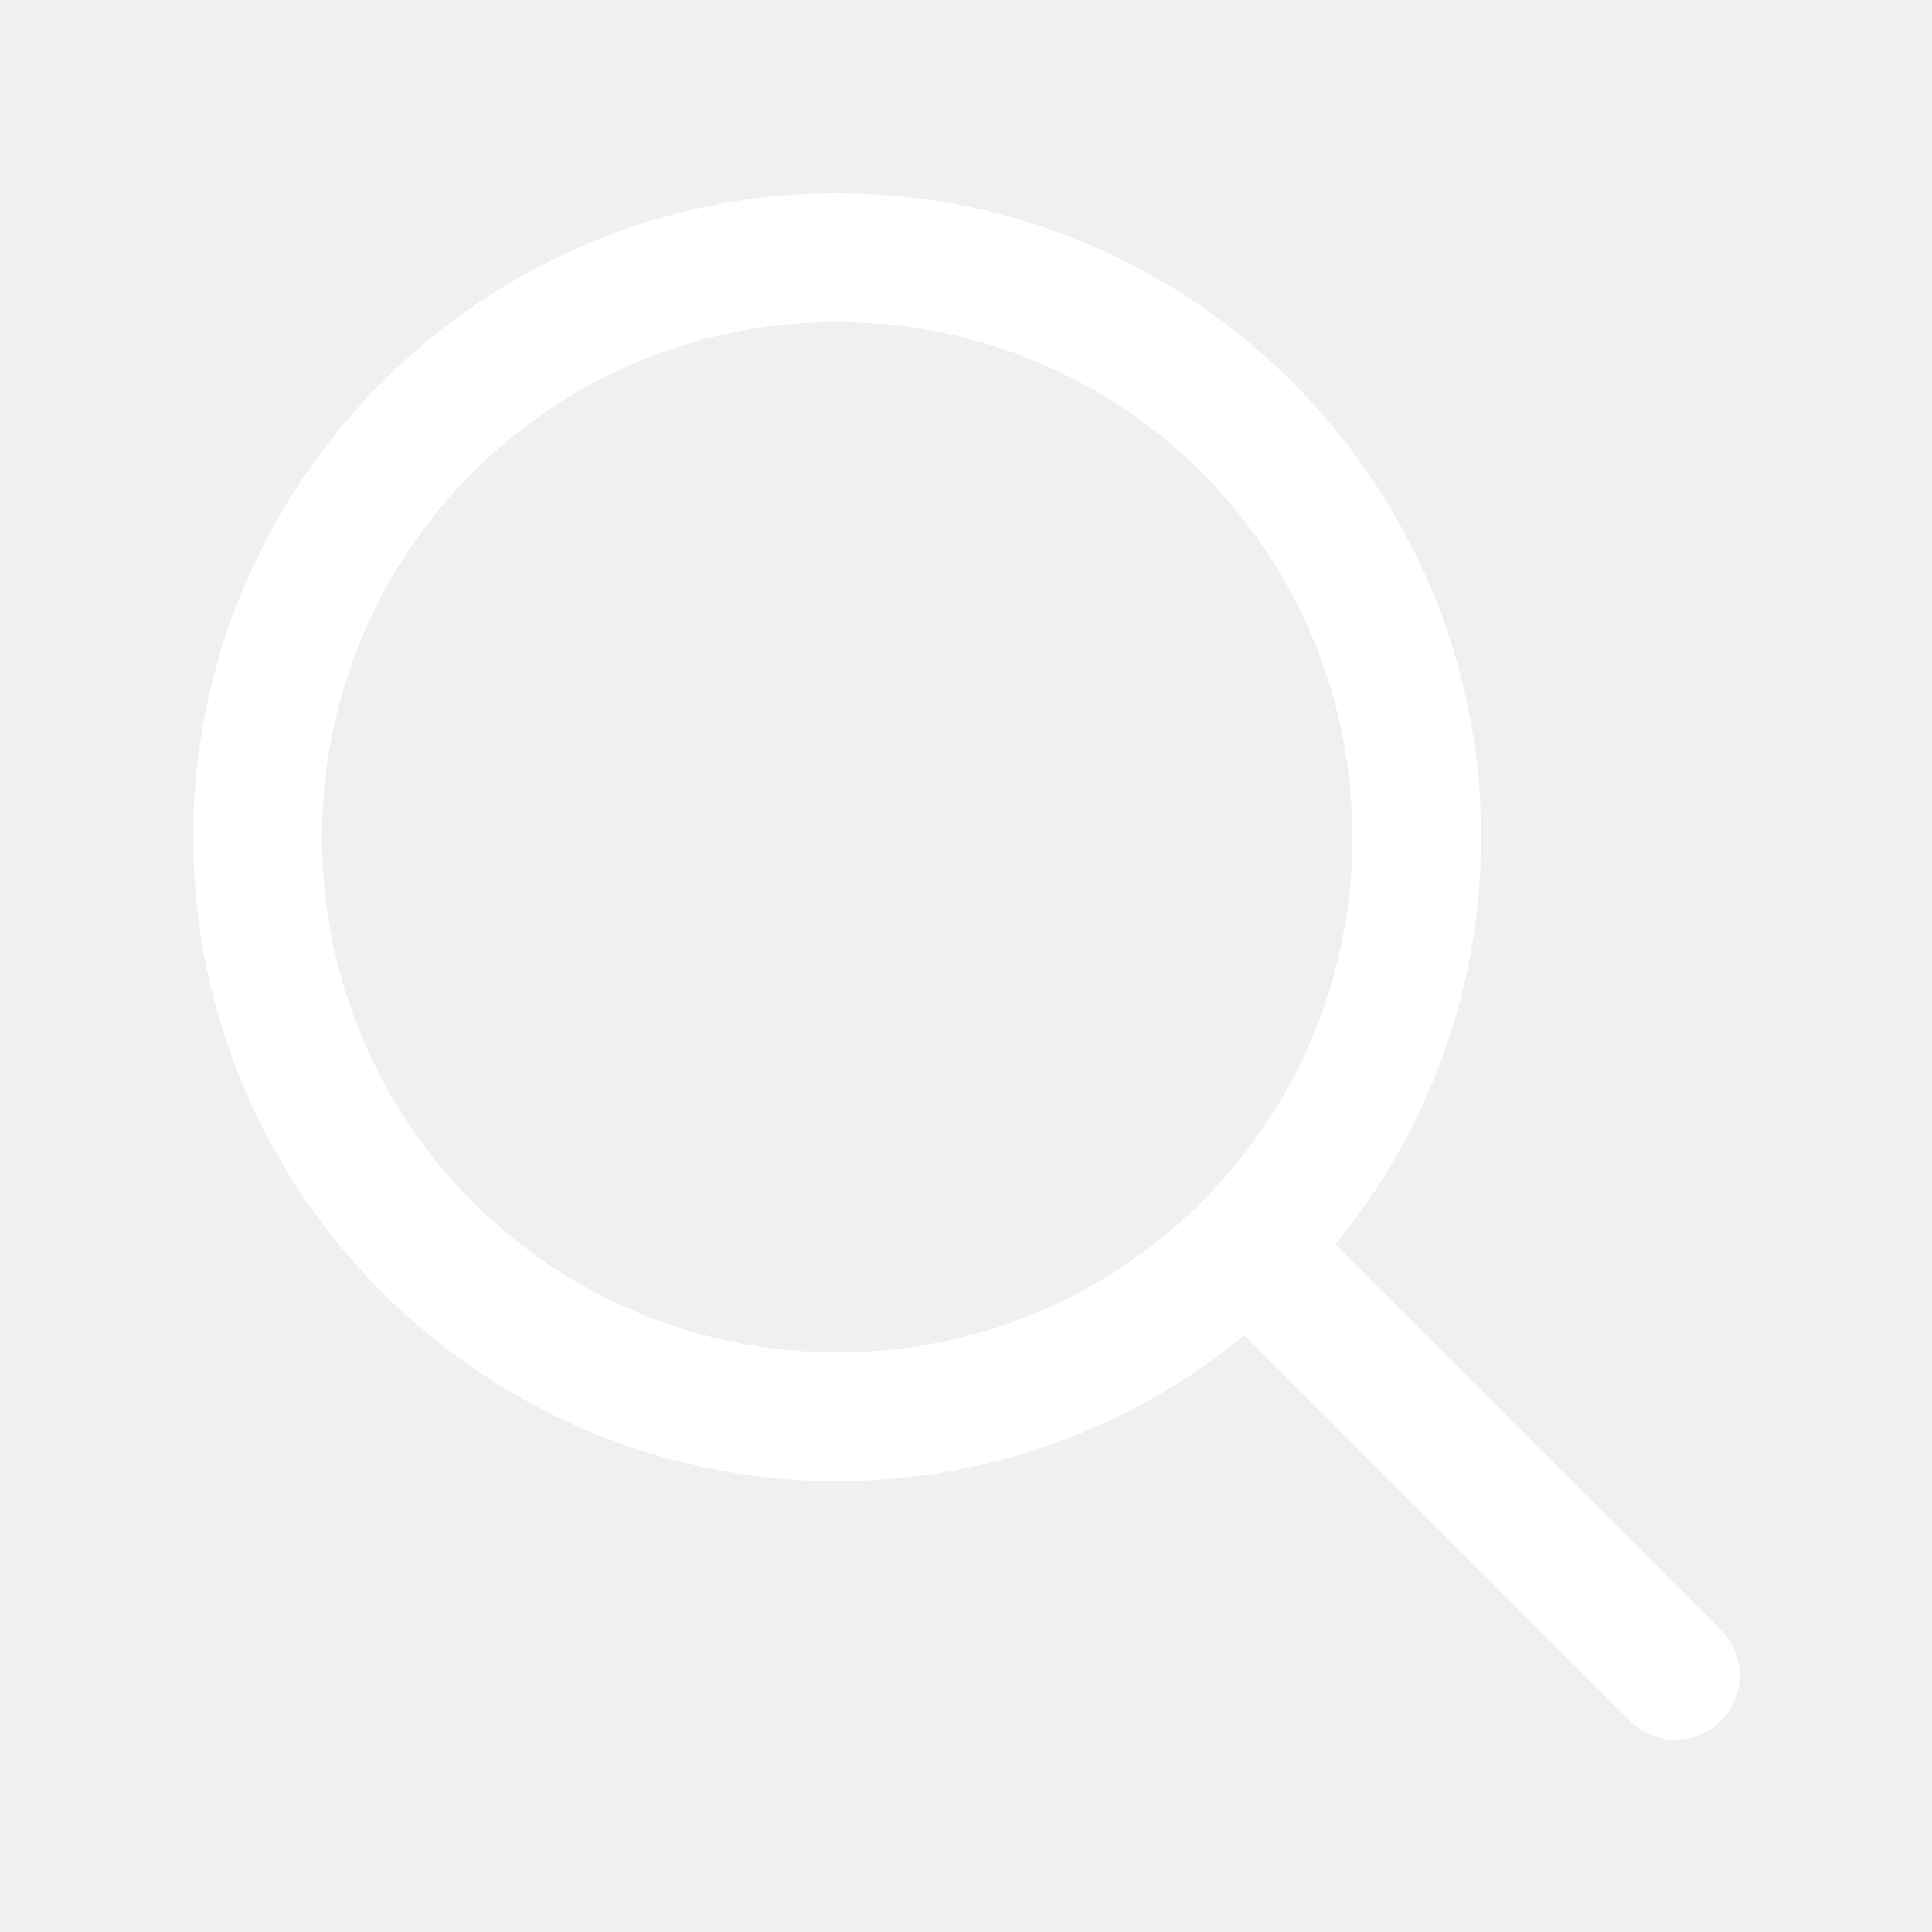
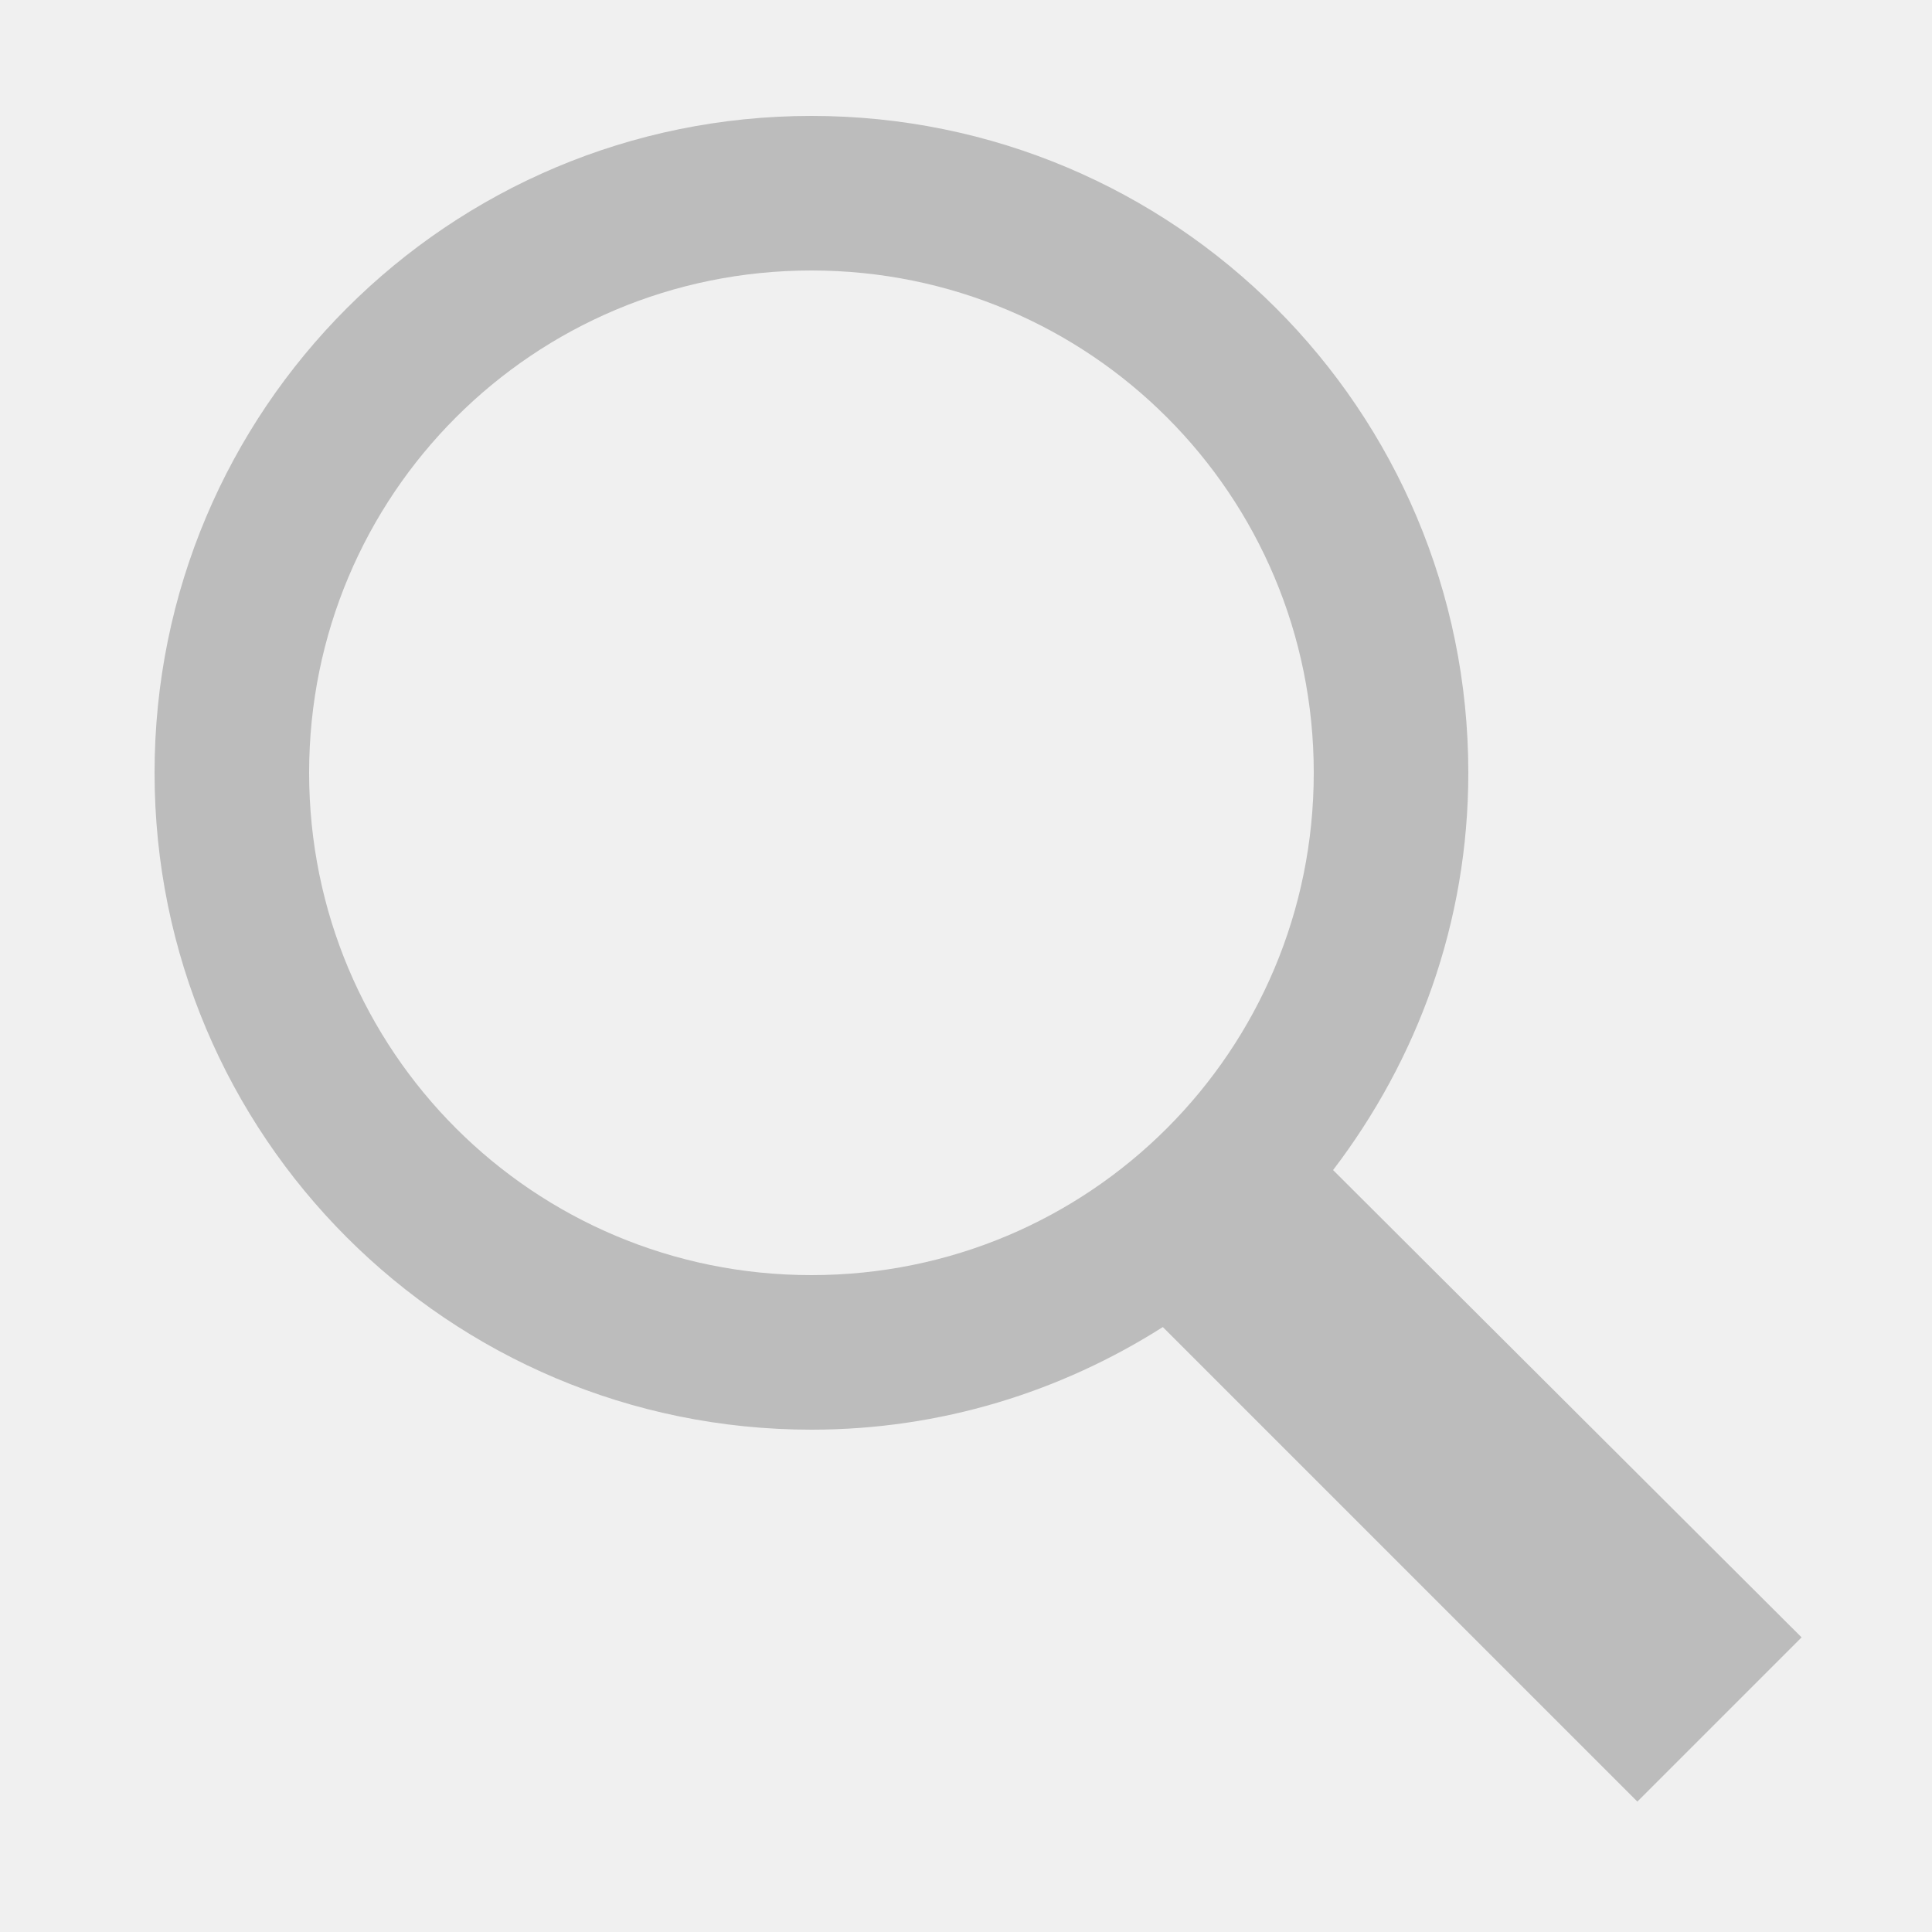
- <svg xmlns="http://www.w3.org/2000/svg" viewBox="0,0,256,256" width="16px" height="16px">
-   <g fill="#ffffff" fill-rule="nonzero" stroke="none" stroke-width="1" stroke-linecap="butt" stroke-linejoin="miter" stroke-miterlimit="10" stroke-dasharray="" stroke-dashoffset="0" font-family="none" font-weight="none" font-size="none" text-anchor="none" style="mix-blend-mode: normal">
-     <g transform="scale(8.53333,8.53333)">
-       <path d="M13,3c-5.511,0 -10,4.489 -10,10c0,5.511 4.489,10 10,10c2.397,0 4.597,-0.851 6.322,-2.264l5.971,5.971c0.251,0.261 0.623,0.366 0.974,0.275c0.35,-0.091 0.624,-0.365 0.715,-0.715c0.091,-0.35 -0.014,-0.723 -0.275,-0.974l-5.971,-5.971c1.413,-1.725 2.264,-3.926 2.264,-6.322c0,-5.511 -4.489,-10 -10,-10zM13,5c4.431,0 8,3.569 8,8c0,4.431 -3.569,8 -8,8c-4.431,0 -8,-3.569 -8,-8c0,-4.431 3.569,-8 8,-8z" />
+ <svg xmlns="http://www.w3.org/2000/svg" x="0px" y="0px" width="16" height="16" viewBox="0,0,256,256">
+   <g fill="#bcbcbc" fill-rule="nonzero" stroke="none" stroke-width="1" stroke-linecap="butt" stroke-linejoin="miter" stroke-miterlimit="10" stroke-dasharray="" stroke-dashoffset="0" font-family="none" font-weight="none" font-size="none" text-anchor="none" style="mix-blend-mode: normal">
+     <g transform="scale(5.12,5.12)">
+       <path d="M21,3c-9.398,0 -17,7.602 -17,17c0,9.398 7.602,17 17,17c3.355,0 6.461,-0.984 9.094,-2.656l12.281,12.281l4.25,-4.25l-12.125,-12.094c2.18,-2.859 3.5,-6.402 3.5,-10.281c0,-9.398 -7.602,-17 -17,-17zM21,7c7.199,0 13,5.801 13,13c0,7.199 -5.801,13 -13,13c-7.199,0 -13,-5.801 -13,-13c0,-7.199 5.801,-13 13,-13z" />
    </g>
  </g>
</svg>
